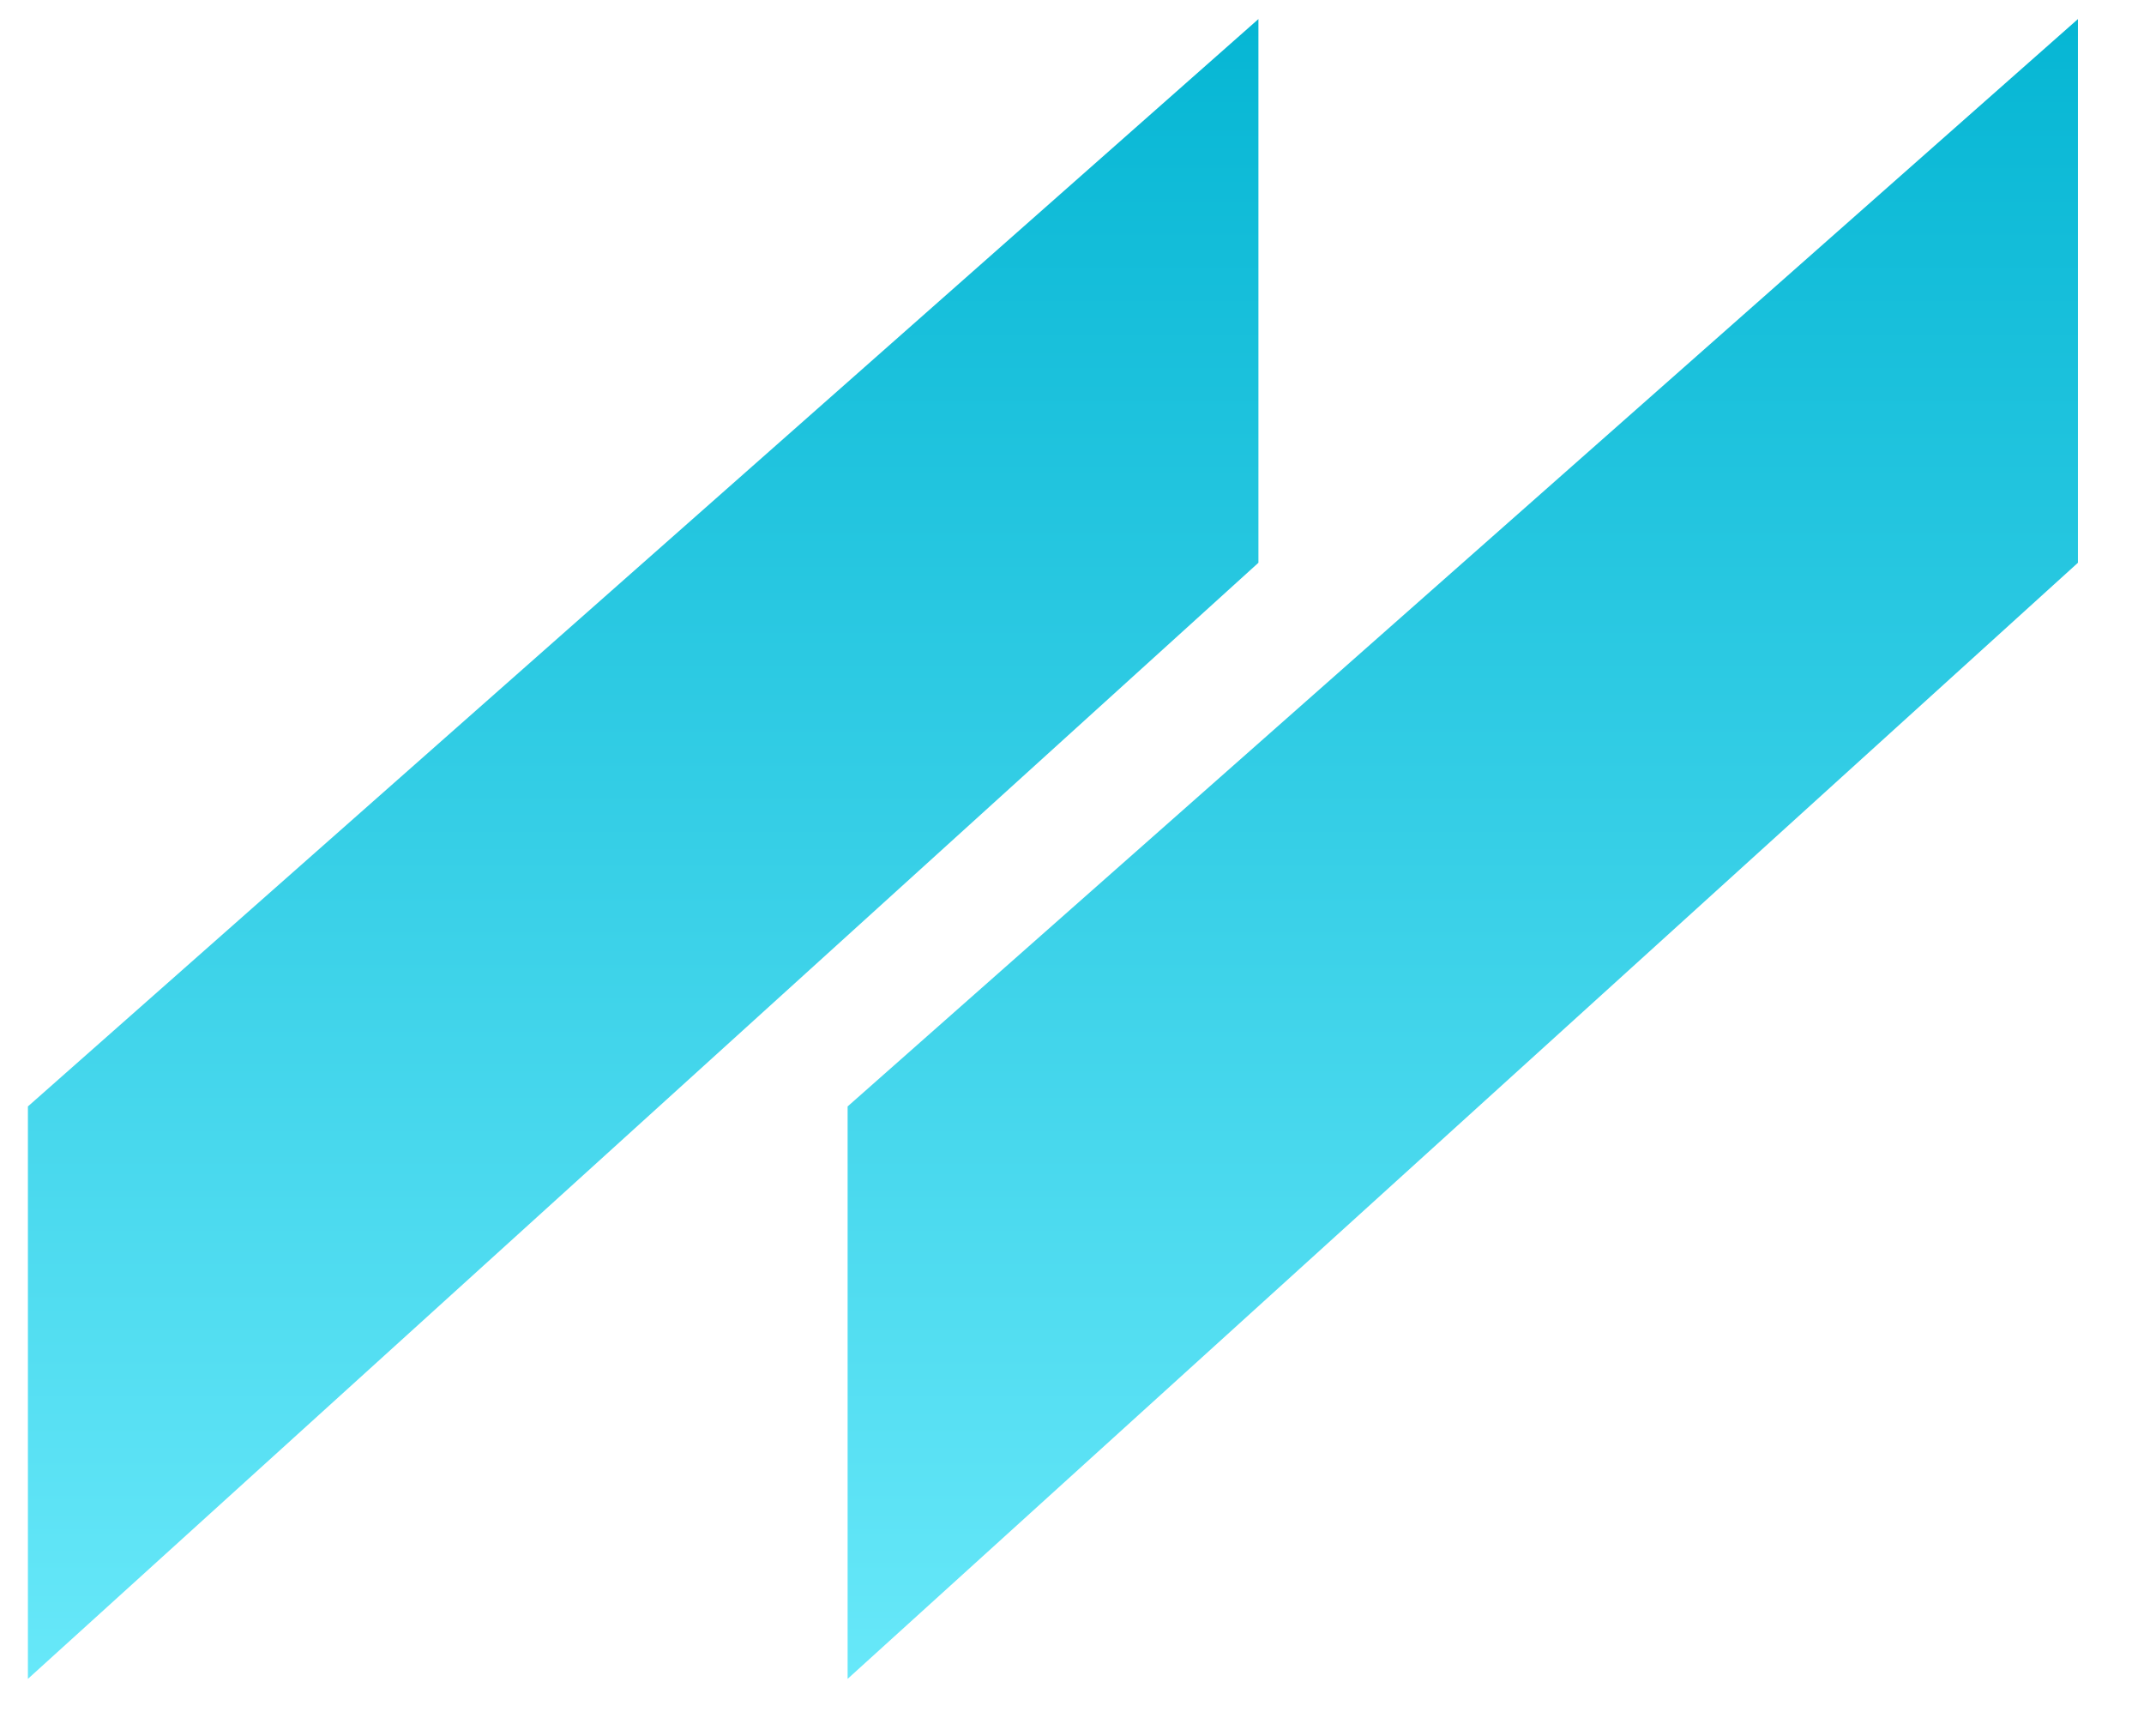
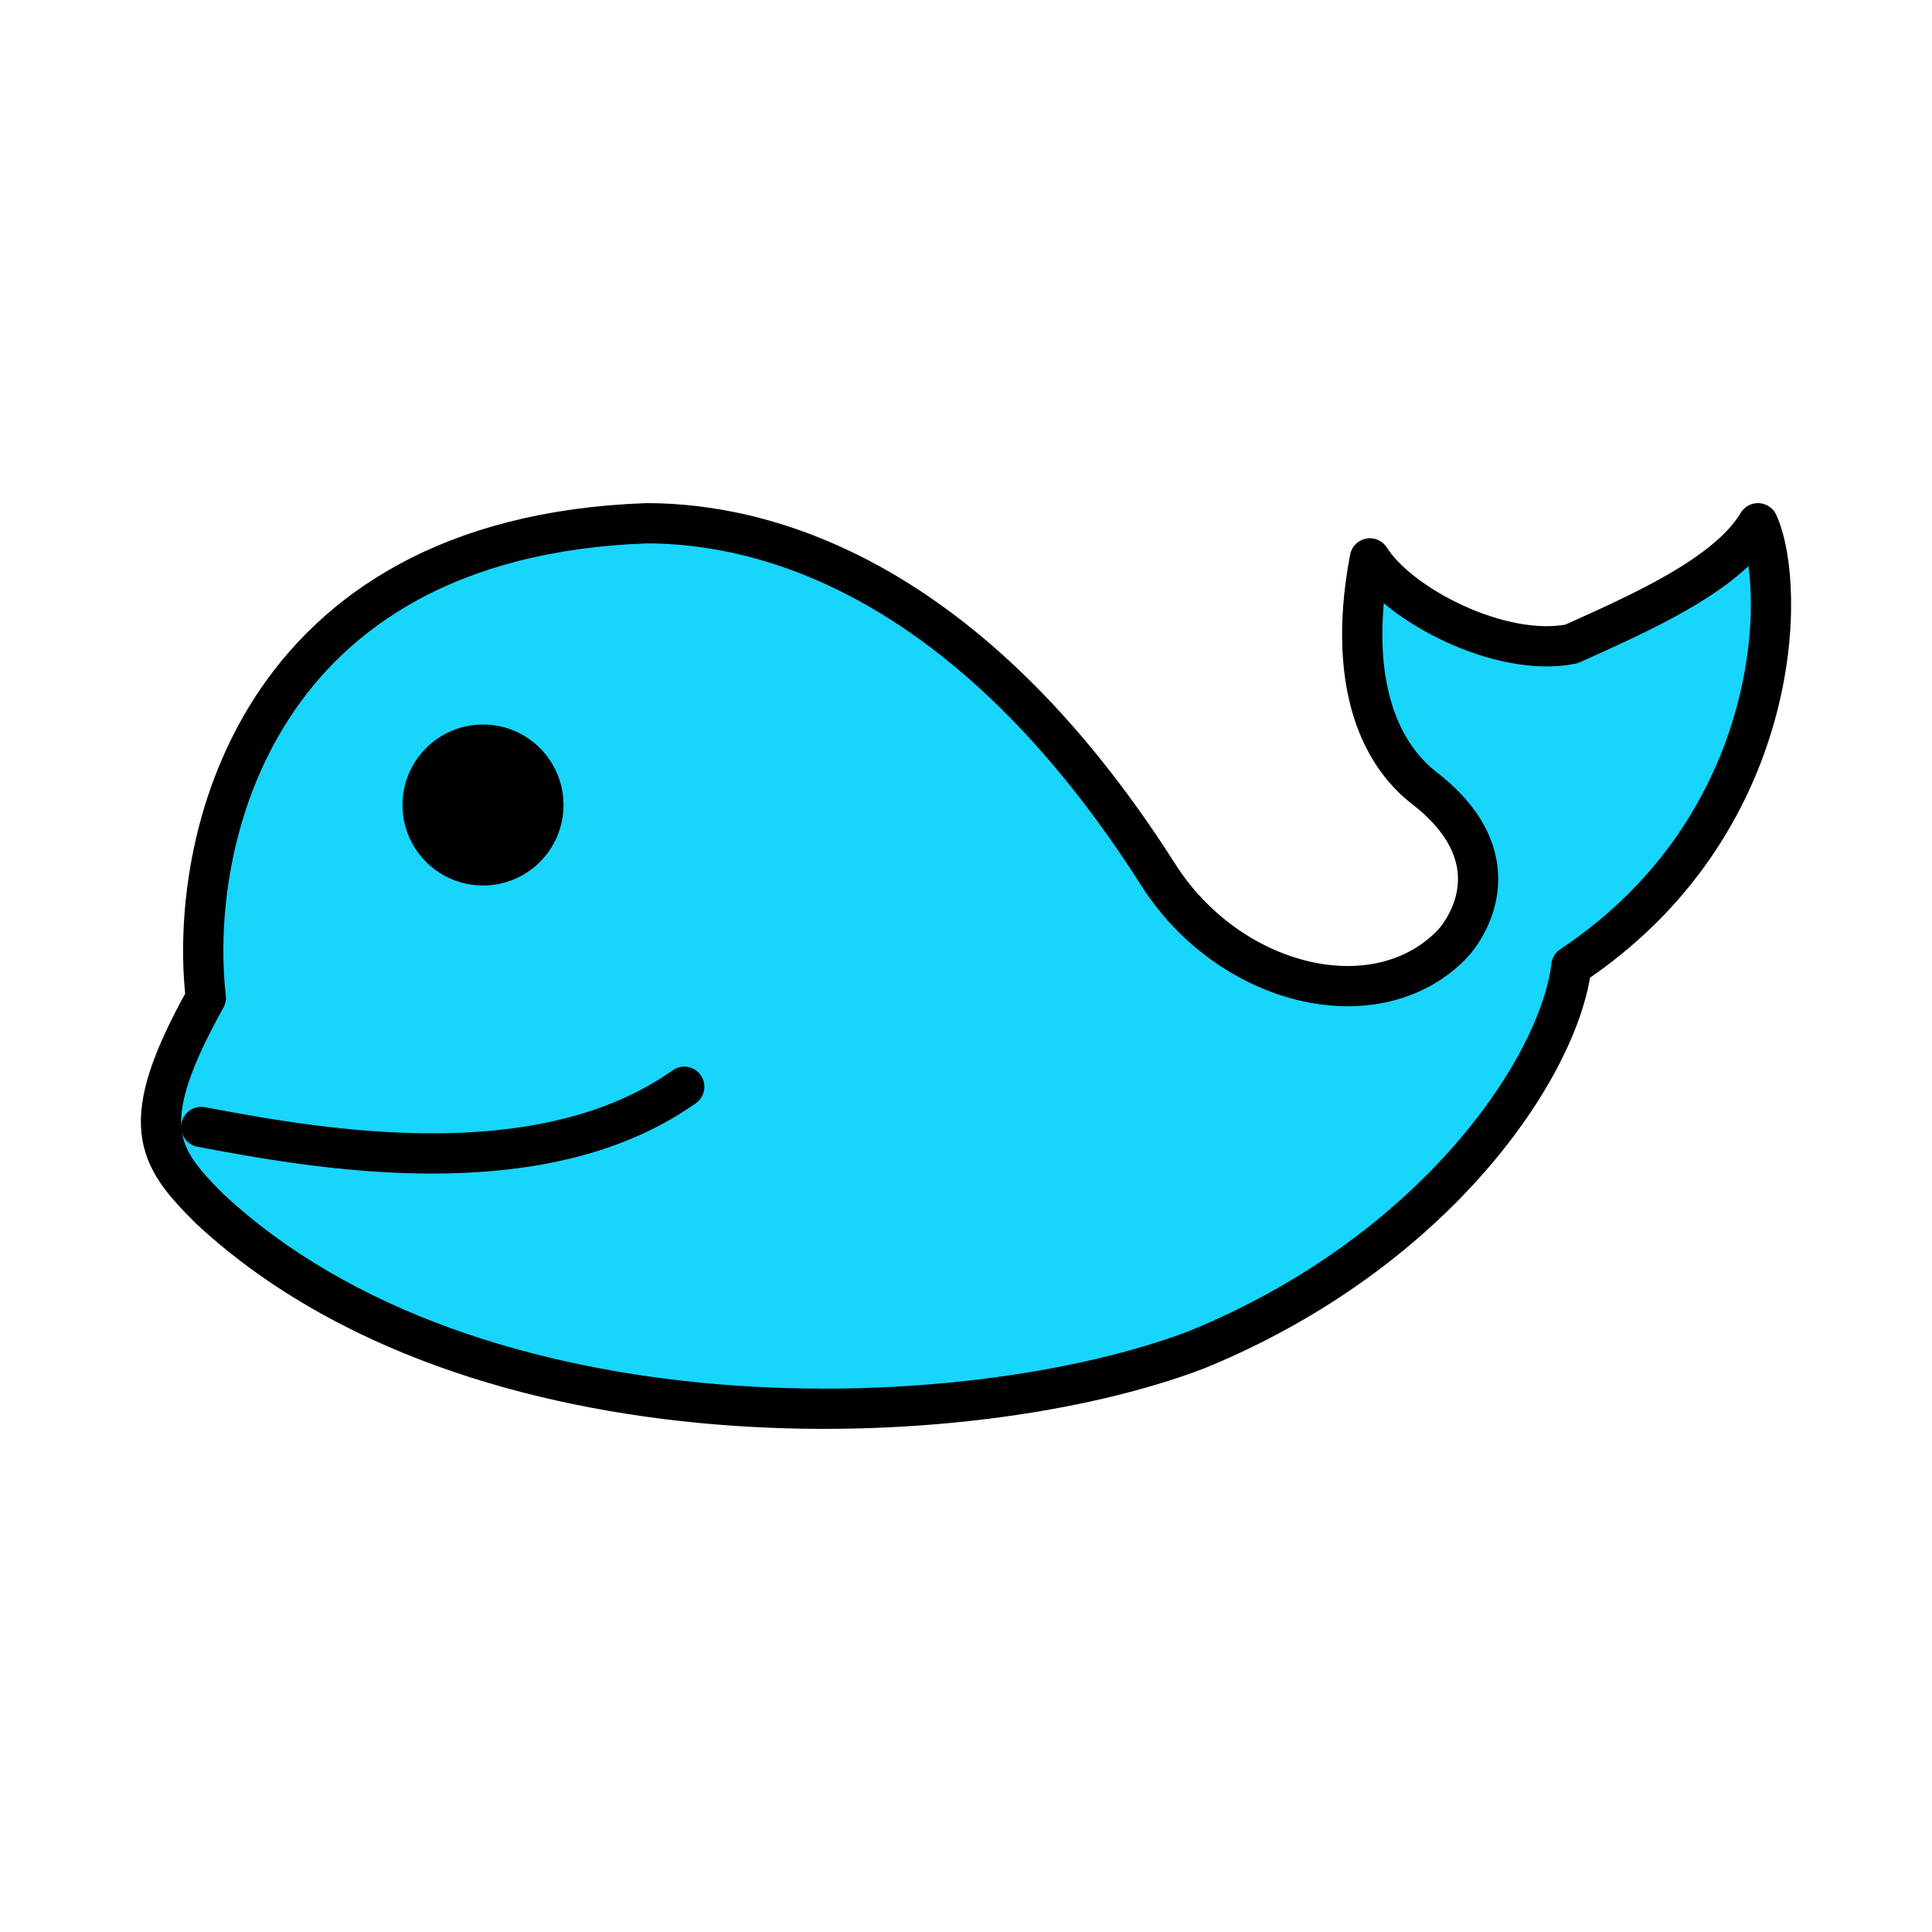
- <svg xmlns="http://www.w3.org/2000/svg" xmlns:xlink="http://www.w3.org/1999/xlink" version="1.1" preserveAspectRatio="xMidYMid meet" viewBox="344.564 330.278 111.737 91.218" width="53.87" height="43.61">
-   <defs>
-     <path d="M453.3 331.28L453.3 359.85L388.64 418.5L388.64 388.42L453.3 331.28Z" id="aFZf6T5ED" />
-     <linearGradient id="gradientb2ThqnP5Op" gradientUnits="userSpaceOnUse" x1="420.97" y1="331.28" x2="420.97" y2="418.5">
-       <stop style="stop-color: #06b6d4;stop-opacity: 1" offset="0%" />
-       <stop style="stop-color: #67e8f9;stop-opacity: 1" offset="100%" />
-     </linearGradient>
-     <path d="M410.23 331.28L410.23 359.85L345.56 418.5L345.56 388.42L410.23 331.28Z" id="a9fehgwfM" />
-     <linearGradient id="gradientk1wNV9Ostb" gradientUnits="userSpaceOnUse" x1="377.89" y1="331.28" x2="377.89" y2="418.5">
-       <stop style="stop-color: #06b6d4;stop-opacity: 1" offset="0%" />
-       <stop style="stop-color: #67e8f9;stop-opacity: 1" offset="100%" />
-     </linearGradient>
-   </defs>
-   <g>
-     <g>
-       <use xlink:href="#aFZf6T5ED" opacity="1" fill="url(#gradientb2ThqnP5Op)" />
-     </g>
-     <g>
-       <use xlink:href="#a9fehgwfM" opacity="1" fill="url(#gradientk1wNV9Ostb)" />
-     </g>
-   </g>
+ <svg xmlns="http://www.w3.org/2000/svg" width="48" height="48" viewBox="0 0 48 48" fill="none">
+   <path d="M16.069 13C6.253 13.349 4.676 21.006 5.114 24.791C3.361 27.936 3.896 28.722 5.21 30.032C11.784 36.146 24.053 35.709 29.75 33.526C35.71 31.08 38.749 26.475 39.041 24C44.299 20.506 44.406 14.601 43.676 13C42.896 14.31 40.647 15.272 39.041 16C37.288 16.349 34.766 15.038 34.035 13.873C33.534 16.5 34.035 18.5 35.35 19.551C37.638 21.298 36.475 23.063 36.037 23.5C34.141 25.39 30.531 24.491 28.777 21.734C24.053 14.31 18.991 13 16.069 13Z" fill="#18d5fc" stroke="#000000" stroke-width="1" stroke-linecap="round" stroke-linejoin="round" />
+   <path d="M5 28C7.833 28.532 13.4 29.554 17 27" stroke="#000000" stroke-width="1" stroke-linecap="round" stroke-linejoin="round" />
+   <circle cx="12" cy="20" r="2" fill="#000000" />
</svg>
